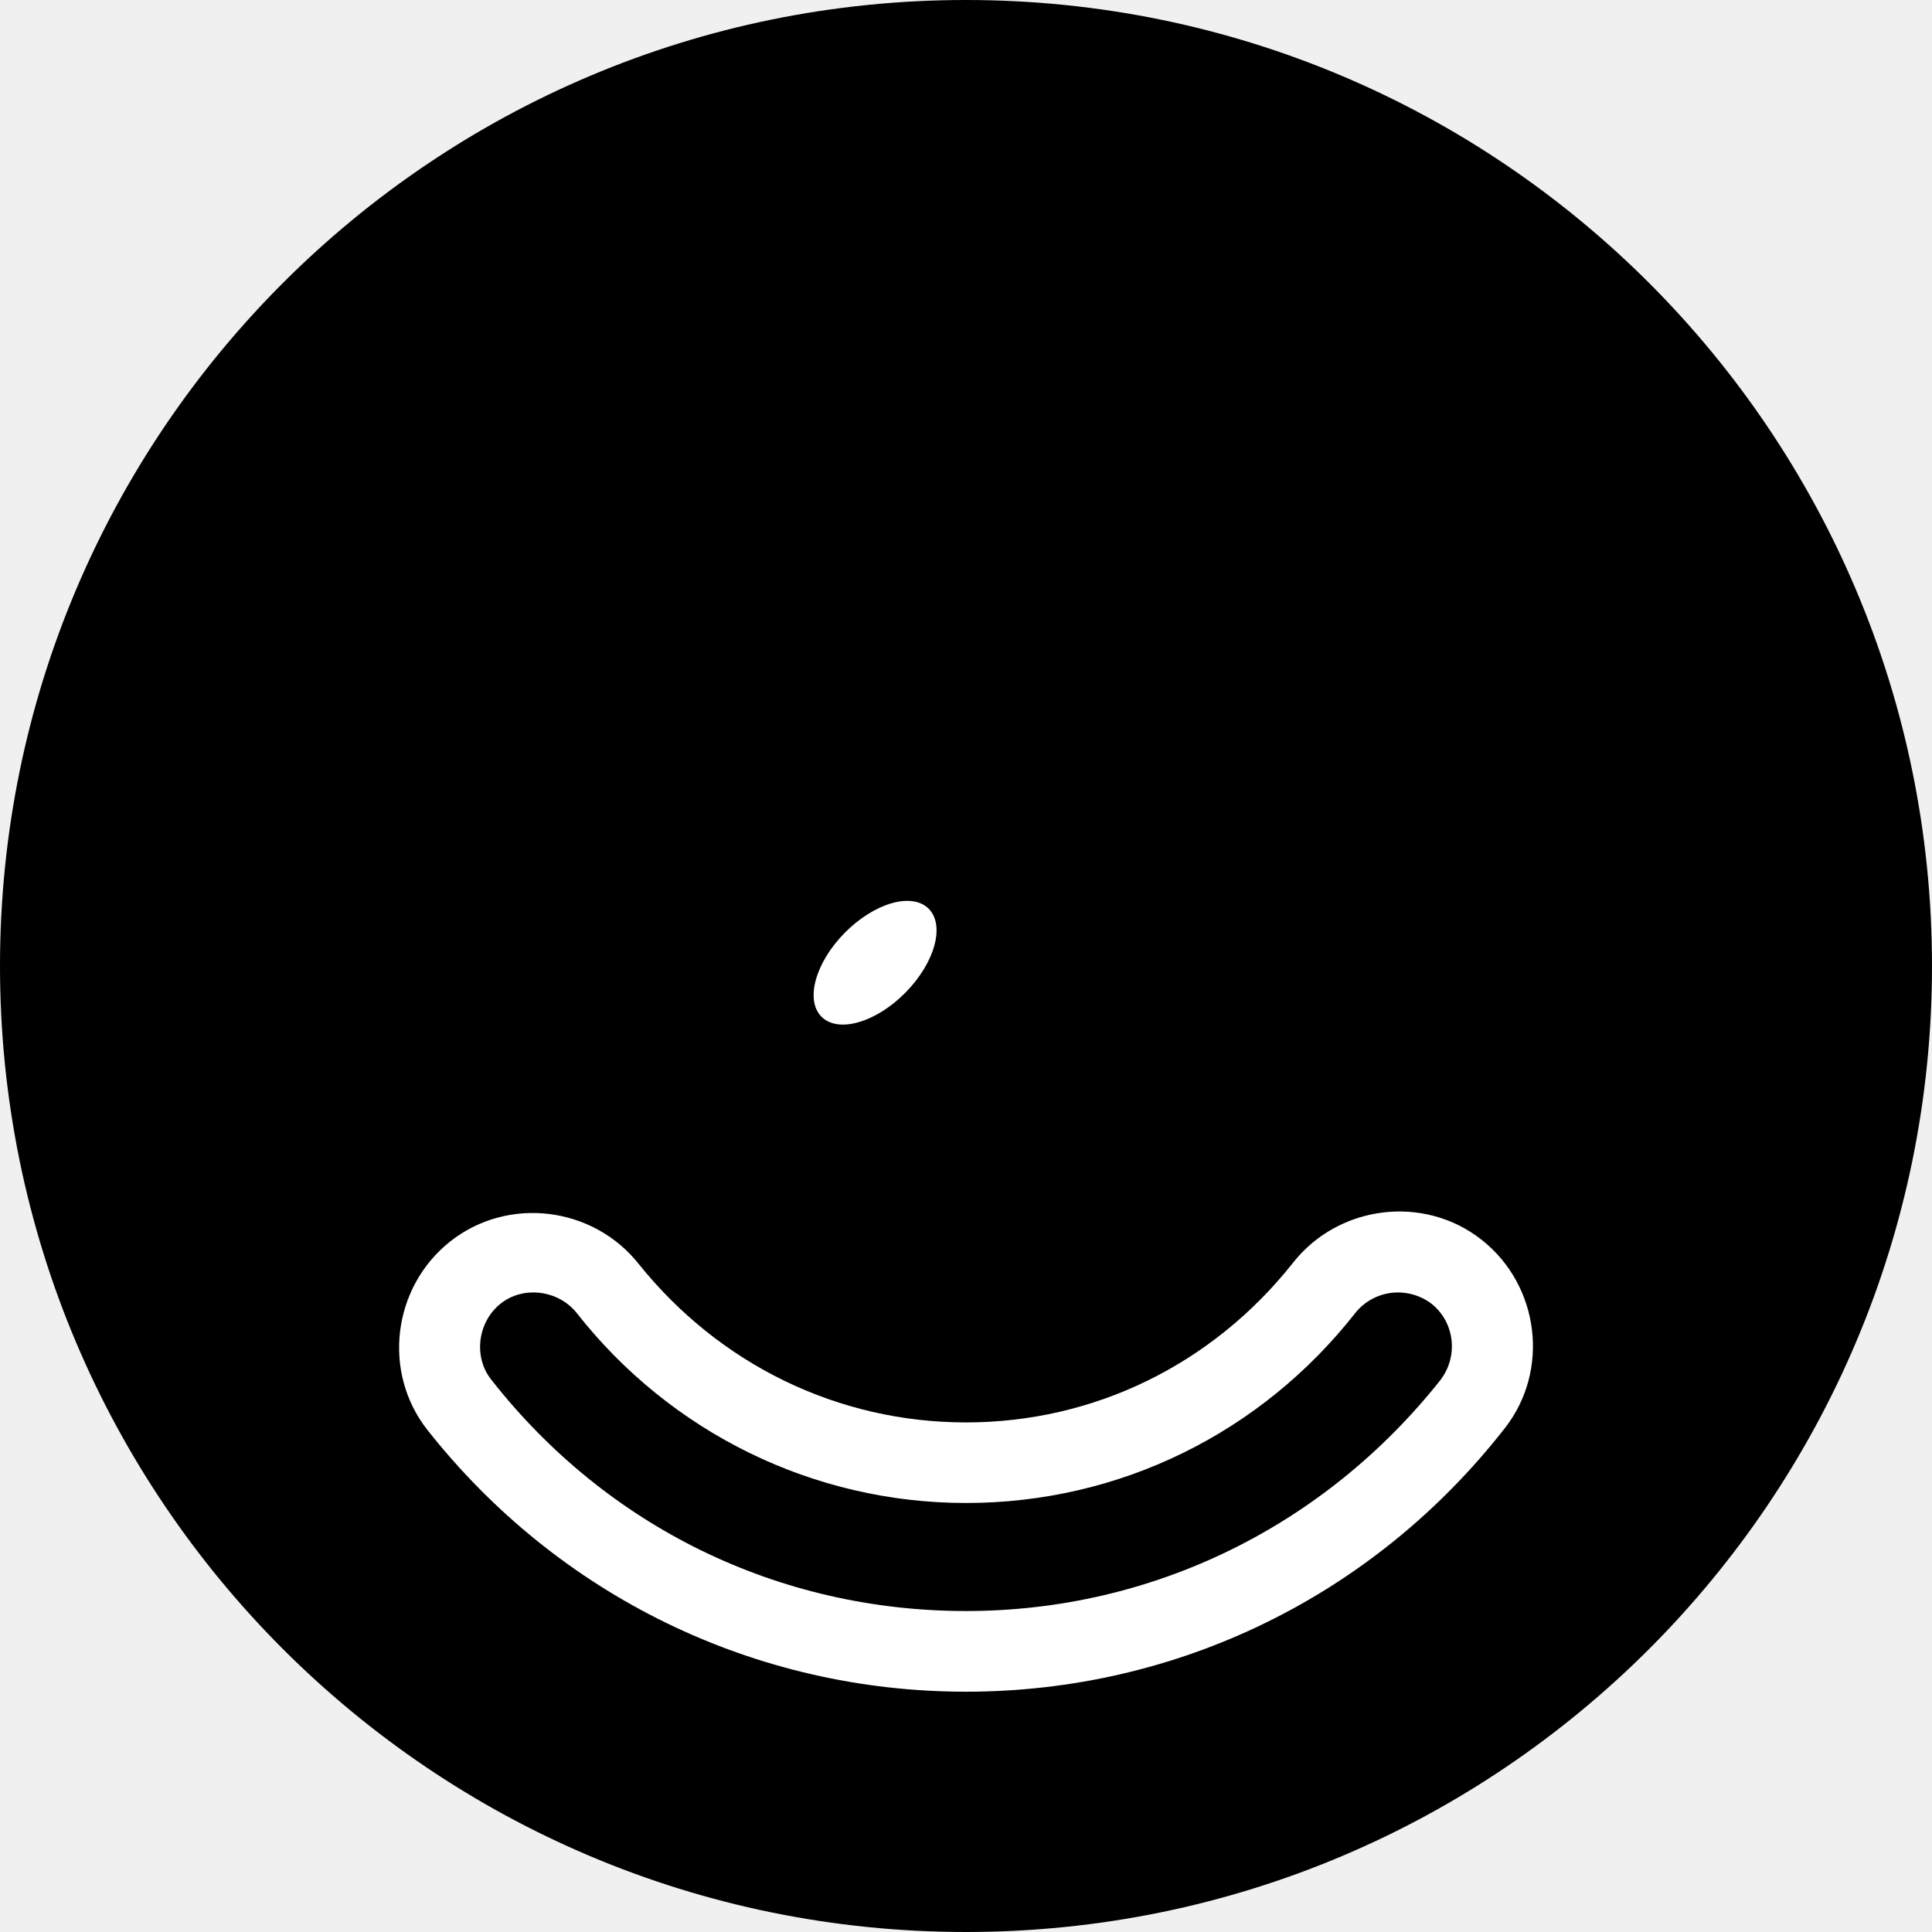
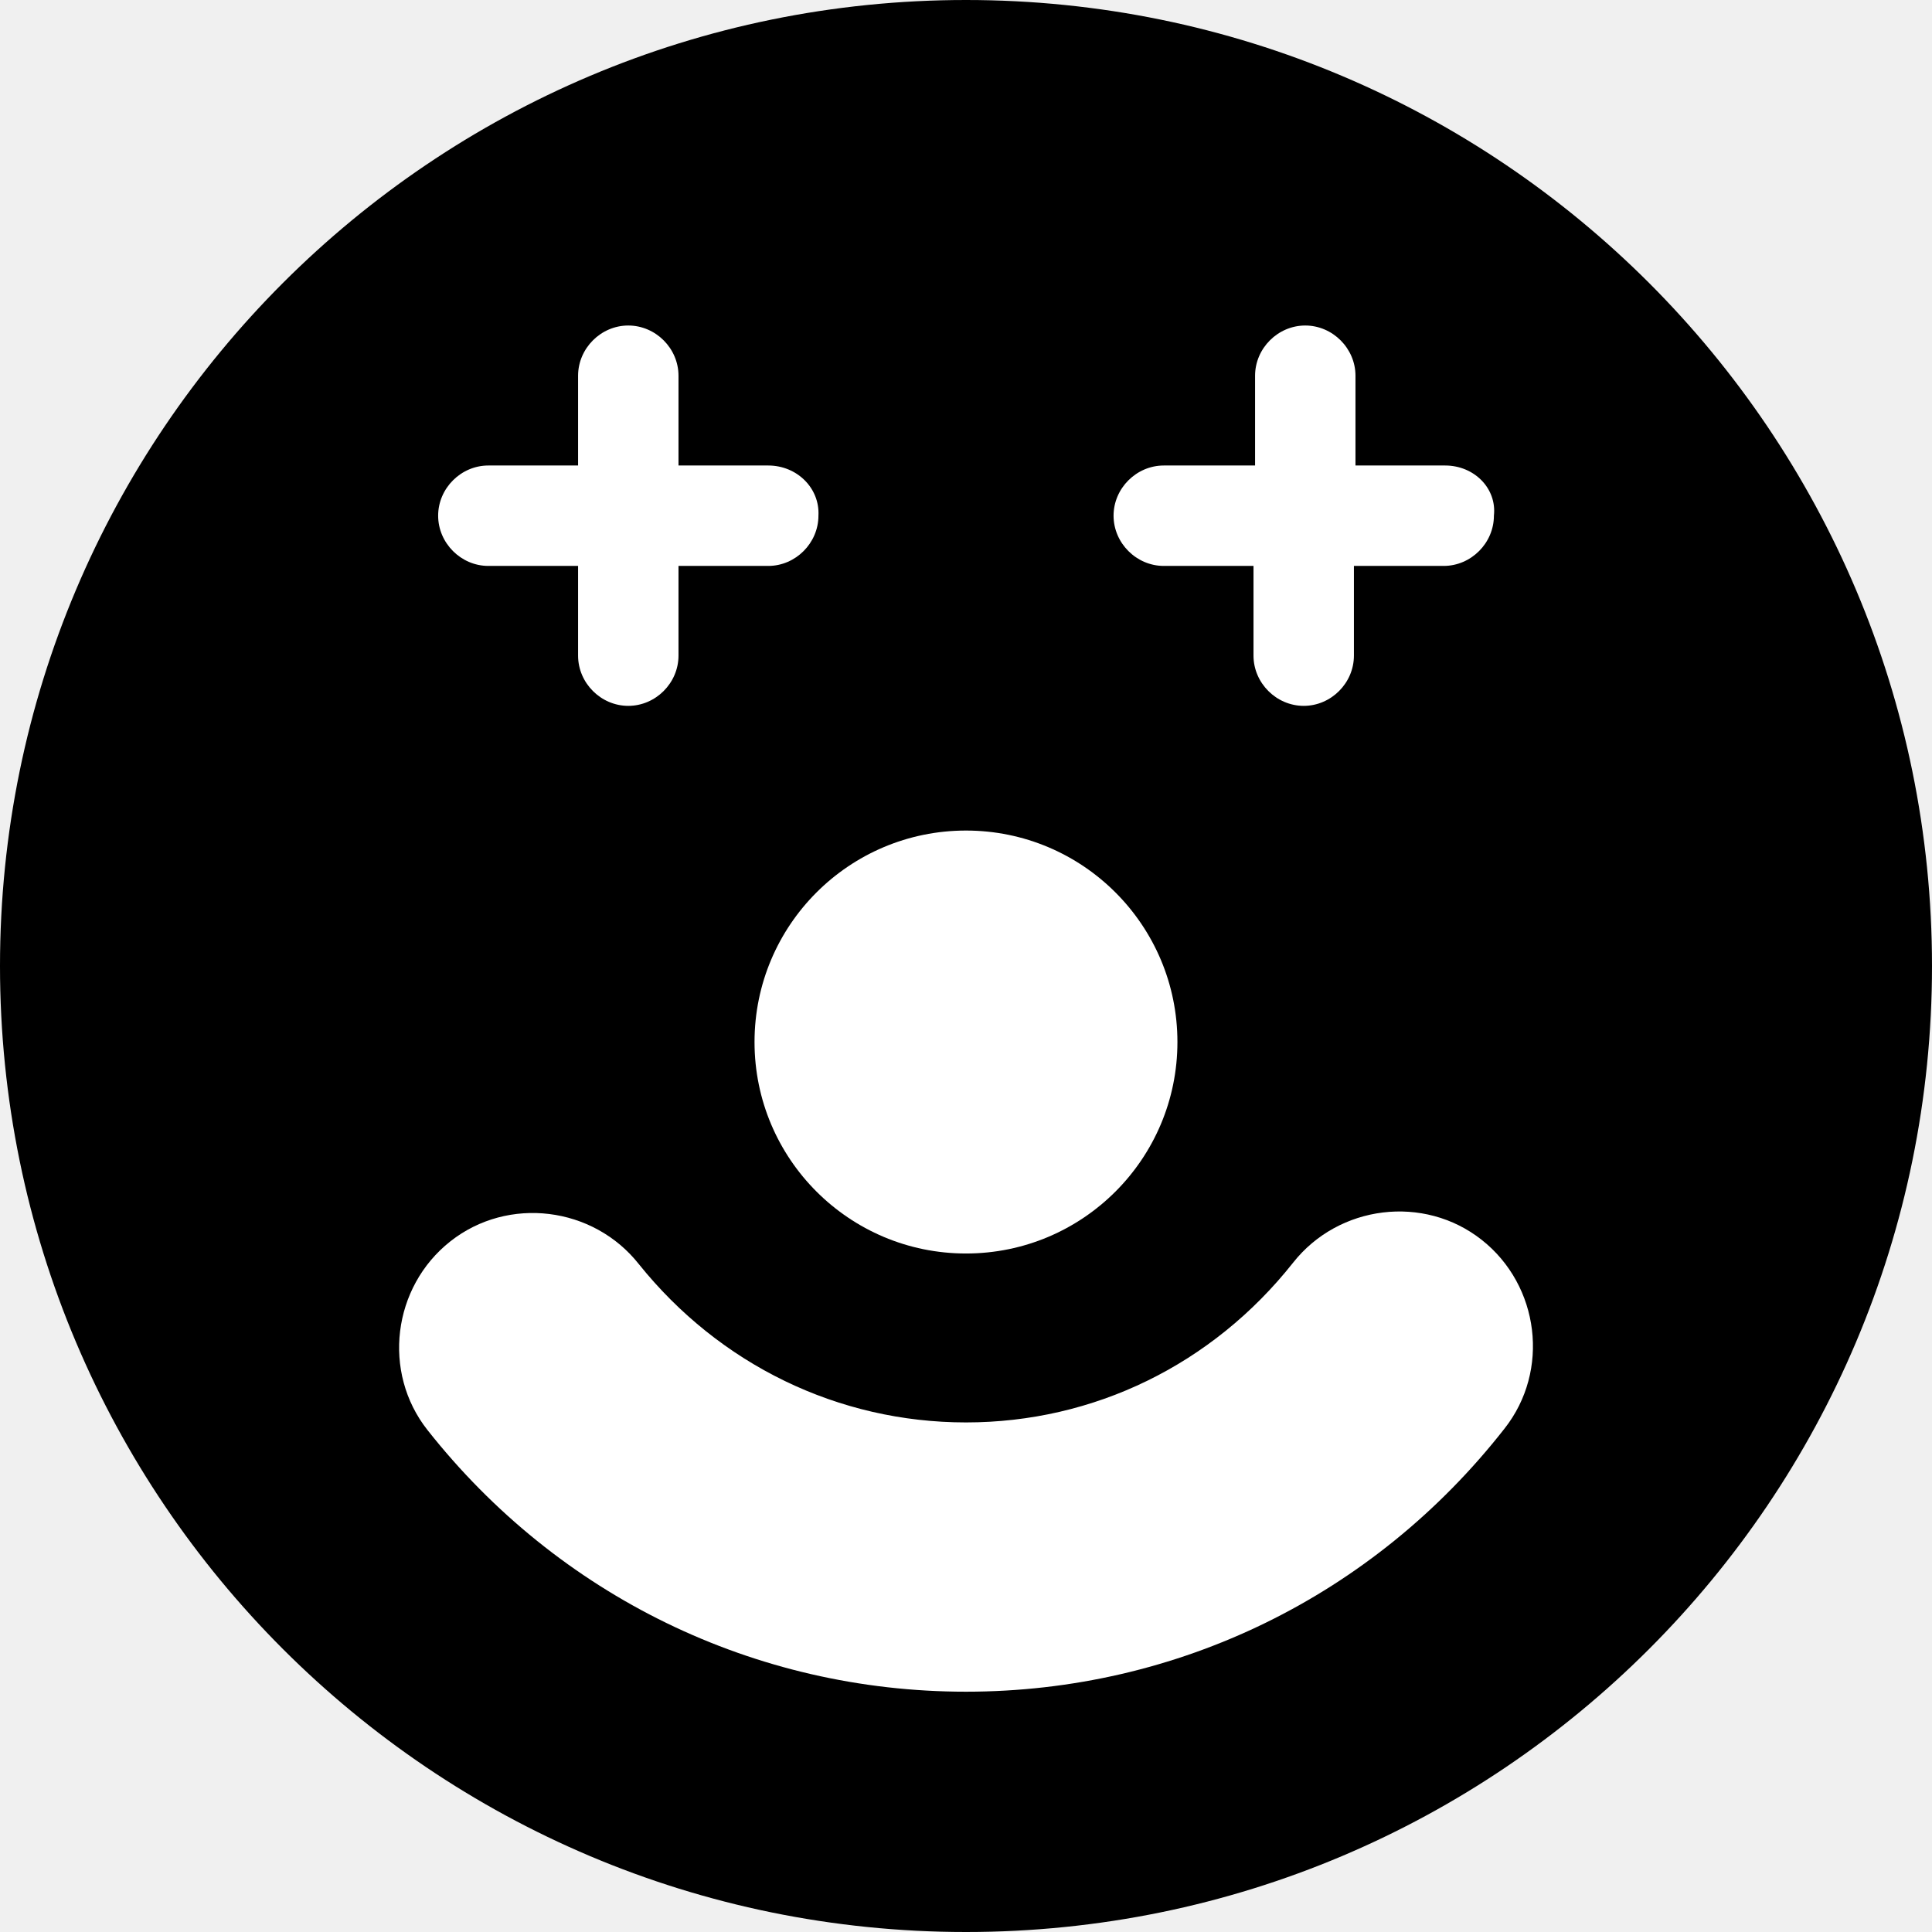
<svg xmlns="http://www.w3.org/2000/svg" width="37" height="37" viewBox="0 0 37 37" fill="none">
  <g clip-path="url(#clip0_432_787)">
    <path d="M18.5 37C28.717 37 37 28.717 37 18.5C37 8.283 28.717 0 18.5 0C8.283 0 0 8.283 0 18.5C0 28.717 8.283 37 18.5 37Z" fill="black" />
    <path d="M18.5 32.398C14.451 32.398 10.692 30.562 8.187 27.387C7.313 26.28 7.517 24.648 8.624 23.774C9.731 22.9 11.362 23.104 12.236 24.211C13.78 26.134 16.053 27.241 18.5 27.241C20.948 27.241 23.22 26.134 24.764 24.182C25.638 23.075 27.27 22.871 28.377 23.745C29.484 24.619 29.688 26.25 28.814 27.358C26.308 30.562 22.55 32.398 18.5 32.398Z" fill="white" />
-     <path d="M18.5 30.853C14.916 30.853 11.624 29.25 9.41 26.424C9.06 25.987 9.148 25.317 9.585 24.968C10.022 24.618 10.692 24.706 11.042 25.142C12.848 27.444 15.586 28.784 18.5 28.784C21.442 28.784 24.152 27.444 25.958 25.142C26.308 24.706 26.949 24.618 27.415 24.968C27.852 25.317 27.939 25.958 27.59 26.424C25.375 29.221 22.083 30.853 18.5 30.853Z" fill="black" />
-     <path d="M18.5 24.006C20.736 24.006 22.549 22.192 22.549 19.956C22.549 17.719 20.736 15.906 18.5 15.906C16.263 15.906 14.45 17.719 14.45 19.956C14.45 22.192 16.263 24.006 18.5 24.006Z" fill="black" />
+     <path d="M18.5 30.853C14.916 30.853 11.624 29.25 9.41 26.424C9.06 25.987 9.148 25.317 9.585 24.968C10.022 24.618 10.692 24.706 11.042 25.142C12.848 27.444 15.586 28.784 18.5 28.784C21.442 28.784 24.152 27.444 25.958 25.142C26.308 24.706 26.949 24.618 27.415 24.968C27.852 25.317 27.939 25.958 27.59 26.424C25.375 29.221 22.083 30.853 18.5 30.853Z" fill="white" />
+     <path d="M18.5 24.006C20.736 24.006 22.549 22.192 22.549 19.956C22.549 17.719 20.736 15.906 18.5 15.906C16.263 15.906 14.45 17.719 14.45 19.956C14.45 22.192 16.263 24.006 18.5 24.006Z" fill="white" />
    <path d="M17.339 19.011C17.905 18.438 18.103 17.718 17.783 17.401C17.462 17.084 16.744 17.292 16.178 17.864C15.613 18.436 15.415 19.157 15.735 19.474C16.056 19.79 16.774 19.583 17.339 19.011Z" fill="white" />
-     <path d="M27.677 8.915H25.959V7.196C25.959 6.671 25.521 6.234 24.997 6.234C24.473 6.234 24.036 6.671 24.036 7.196V8.915H22.288C21.763 8.915 21.326 9.352 21.326 9.876C21.326 10.4 21.763 10.838 22.288 10.838H24.006V12.556C24.006 13.081 24.444 13.518 24.968 13.518C25.492 13.518 25.929 13.081 25.929 12.556V10.838H27.648C28.173 10.838 28.61 10.4 28.61 9.876C28.668 9.352 28.231 8.915 27.677 8.915Z" fill="black" />
-     <path d="M14.713 8.915H12.994V7.196C12.994 6.671 12.557 6.234 12.032 6.234C11.508 6.234 11.071 6.671 11.071 7.196V8.915H9.352C8.828 8.915 8.391 9.352 8.391 9.876C8.391 10.4 8.828 10.838 9.352 10.838H11.071V12.556C11.071 13.081 11.508 13.518 12.032 13.518C12.557 13.518 12.994 13.081 12.994 12.556V10.838H14.713C15.237 10.838 15.674 10.4 15.674 9.876C15.703 9.352 15.266 8.915 14.713 8.915Z" fill="black" />
+     <path d="M27.677 8.915H25.959V7.196C25.959 6.671 25.521 6.234 24.997 6.234C24.473 6.234 24.036 6.671 24.036 7.196V8.915H22.288C21.763 8.915 21.326 9.352 21.326 9.876C21.326 10.4 21.763 10.838 22.288 10.838H24.006V12.556C24.006 13.081 24.444 13.518 24.968 13.518C25.492 13.518 25.929 13.081 25.929 12.556V10.838H27.648C28.173 10.838 28.61 10.4 28.61 9.876C28.668 9.352 28.231 8.915 27.677 8.915Z" fill="white" />
+     <path d="M14.713 8.915H12.994V7.196C12.994 6.671 12.557 6.234 12.032 6.234C11.508 6.234 11.071 6.671 11.071 7.196V8.915H9.352C8.828 8.915 8.391 9.352 8.391 9.876C8.391 10.4 8.828 10.838 9.352 10.838H11.071V12.556C11.071 13.081 11.508 13.518 12.032 13.518C12.557 13.518 12.994 13.081 12.994 12.556V10.838H14.713C15.237 10.838 15.674 10.4 15.674 9.876C15.703 9.352 15.266 8.915 14.713 8.915Z" fill="white" />
  </g>
  <defs>
    <clipPath id="clip0_432_787">
      <rect width="37" height="37" fill="white" />
    </clipPath>
  </defs>
</svg>
